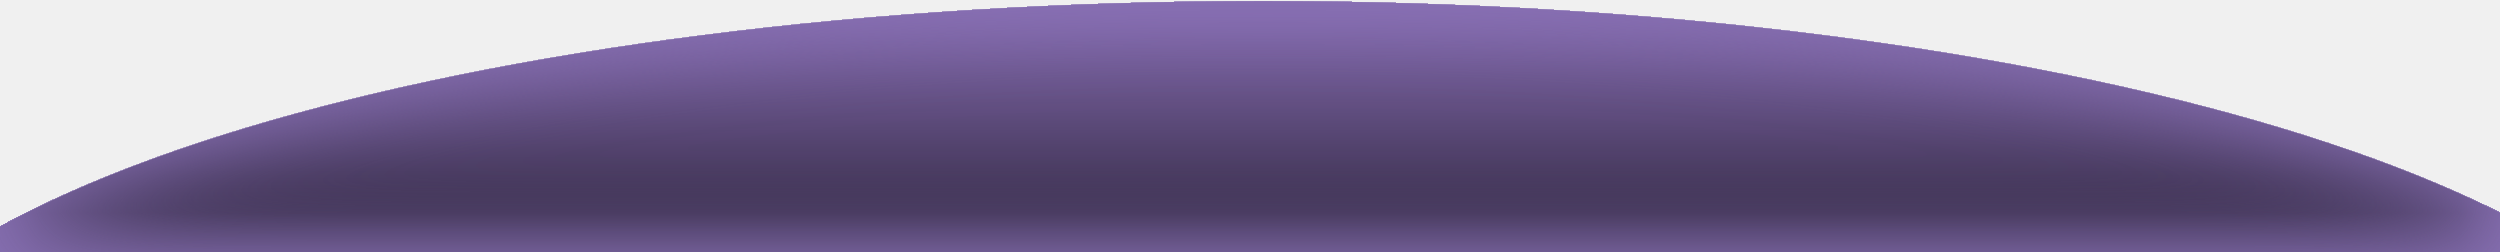
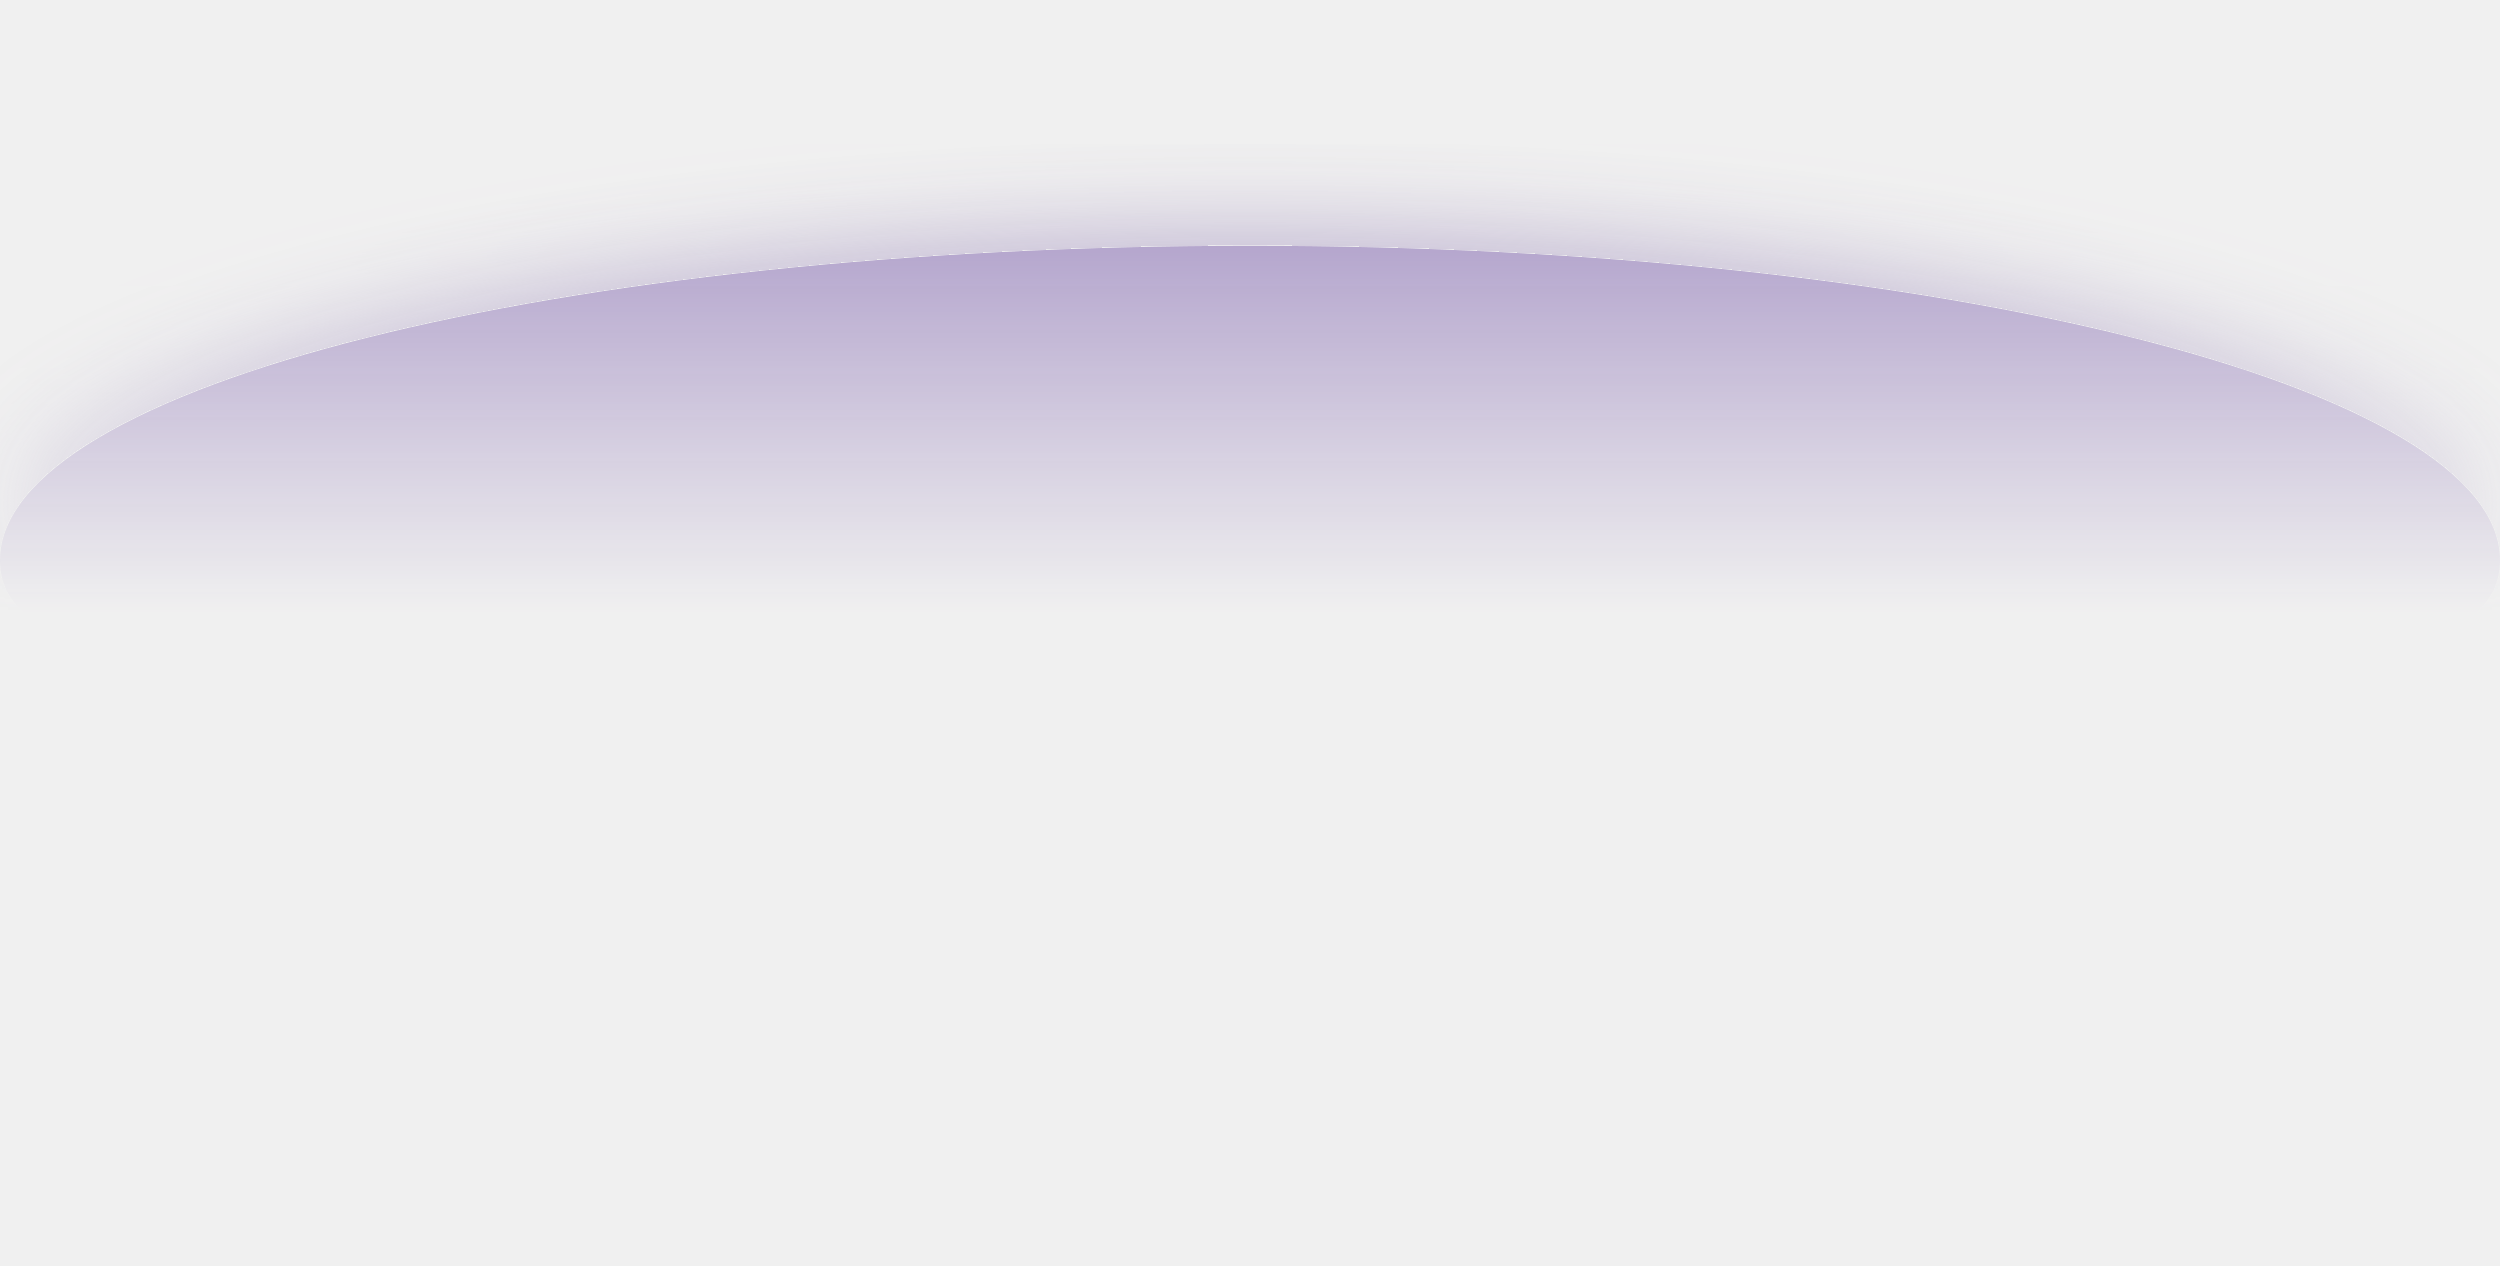
- <svg xmlns="http://www.w3.org/2000/svg" width="1512" height="152" viewBox="0 0 1512 152" fill="none">
-   <g filter="url(#filter0_i_1042_6)">
-     <ellipse cx="764" cy="262.461" rx="870" ry="261.775" fill="url(#paint0_linear_1042_6)" />
+ <svg xmlns="http://www.w3.org/2000/svg" width="2370" height="1200" viewBox="0 0 2370 1200" fill="none">
+   <g clip-path="url(#clip0_1247_1464)">
+     <mask id="mask0_1247_1464" style="mask-type:alpha" maskUnits="userSpaceOnUse" x="0" y="0" width="2391" height="1050">
+       <rect width="2391" height="1050" fill="url(#paint0_linear_1247_1464)" />
+     </mask>
+     <g mask="url(#mask0_1247_1464)">
+       <g filter="url(#filter0_d_1247_1464)">
+         <path d="M2370 531.316C2370 696.071 1839.46 611.087 1185 611.087C530.543 611.087 0 696.071 0 531.316C0 366.561 530.543 233 1185 233C1839.46 233 2370 366.561 2370 531.316Z" fill="url(#paint1_linear_1247_1464)" />
+       </g>
+     </g>
  </g>
  <defs>
-     <filter id="filter0_i_1042_6" x="-106" y="0.686" width="1740" height="527.55" filterUnits="userSpaceOnUse" color-interpolation-filters="sRGB">
+     <filter id="filter0_d_1247_1464" x="-100" y="137" width="2570" height="600" filterUnits="userSpaceOnUse" color-interpolation-filters="sRGB">
      <feFlood flood-opacity="0" result="BackgroundImageFix" />
-       <feBlend mode="normal" in="SourceGraphic" in2="BackgroundImageFix" result="shape" />
      <feColorMatrix in="SourceAlpha" type="matrix" values="0 0 0 0 0 0 0 0 0 0 0 0 0 0 0 0 0 0 127 0" result="hardAlpha" />
      <feOffset dy="4" />
-       <feGaussianBlur stdDeviation="25" />
-       <feComposite in2="hardAlpha" operator="arithmetic" k2="-1" k3="1" />
-       <feColorMatrix type="matrix" values="0 0 0 0 0.529 0 0 0 0 0.436 0 0 0 0 0.698 0 0 0 1 0" />
-       <feBlend mode="normal" in2="shape" result="effect1_innerShadow_1042_6" />
+       <feGaussianBlur stdDeviation="50" />
+       <feComposite in2="hardAlpha" operator="out" />
+       <feColorMatrix type="matrix" values="0 0 0 0 0.502 0 0 0 0 0.408 0 0 0 0 0.663 0 0 0 1 0" />
+       <feBlend mode="normal" in2="BackgroundImageFix" result="effect1_dropShadow_1247_1464" />
+       <feBlend mode="normal" in="SourceGraphic" in2="effect1_dropShadow_1247_1464" result="shape" />
    </filter>
-     <linearGradient id="paint0_linear_1042_6" x1="764" y1="0.686" x2="764" y2="129.5" gradientUnits="userSpaceOnUse">
+     <linearGradient id="paint0_linear_1247_1464" x1="1196" y1="-38.5" x2="1196" y2="581.5" gradientUnits="userSpaceOnUse">
+       <stop stop-color="#D9D9D9" />
+       <stop offset="1" stop-color="#D9D9D9" stop-opacity="0" />
+     </linearGradient>
+     <linearGradient id="paint1_linear_1247_1464" x1="1185" y1="141.182" x2="1185" y2="721.182" gradientUnits="userSpaceOnUse">
      <stop stop-color="#876DB3" />
-       <stop offset="1" stop-color="#3A2F4D" />
+       <stop offset="1" stop-color="#876DB3" />
    </linearGradient>
+     <clipPath id="clip0_1247_1464">
+       <rect width="2370" height="1200" fill="white" />
+     </clipPath>
  </defs>
</svg>
